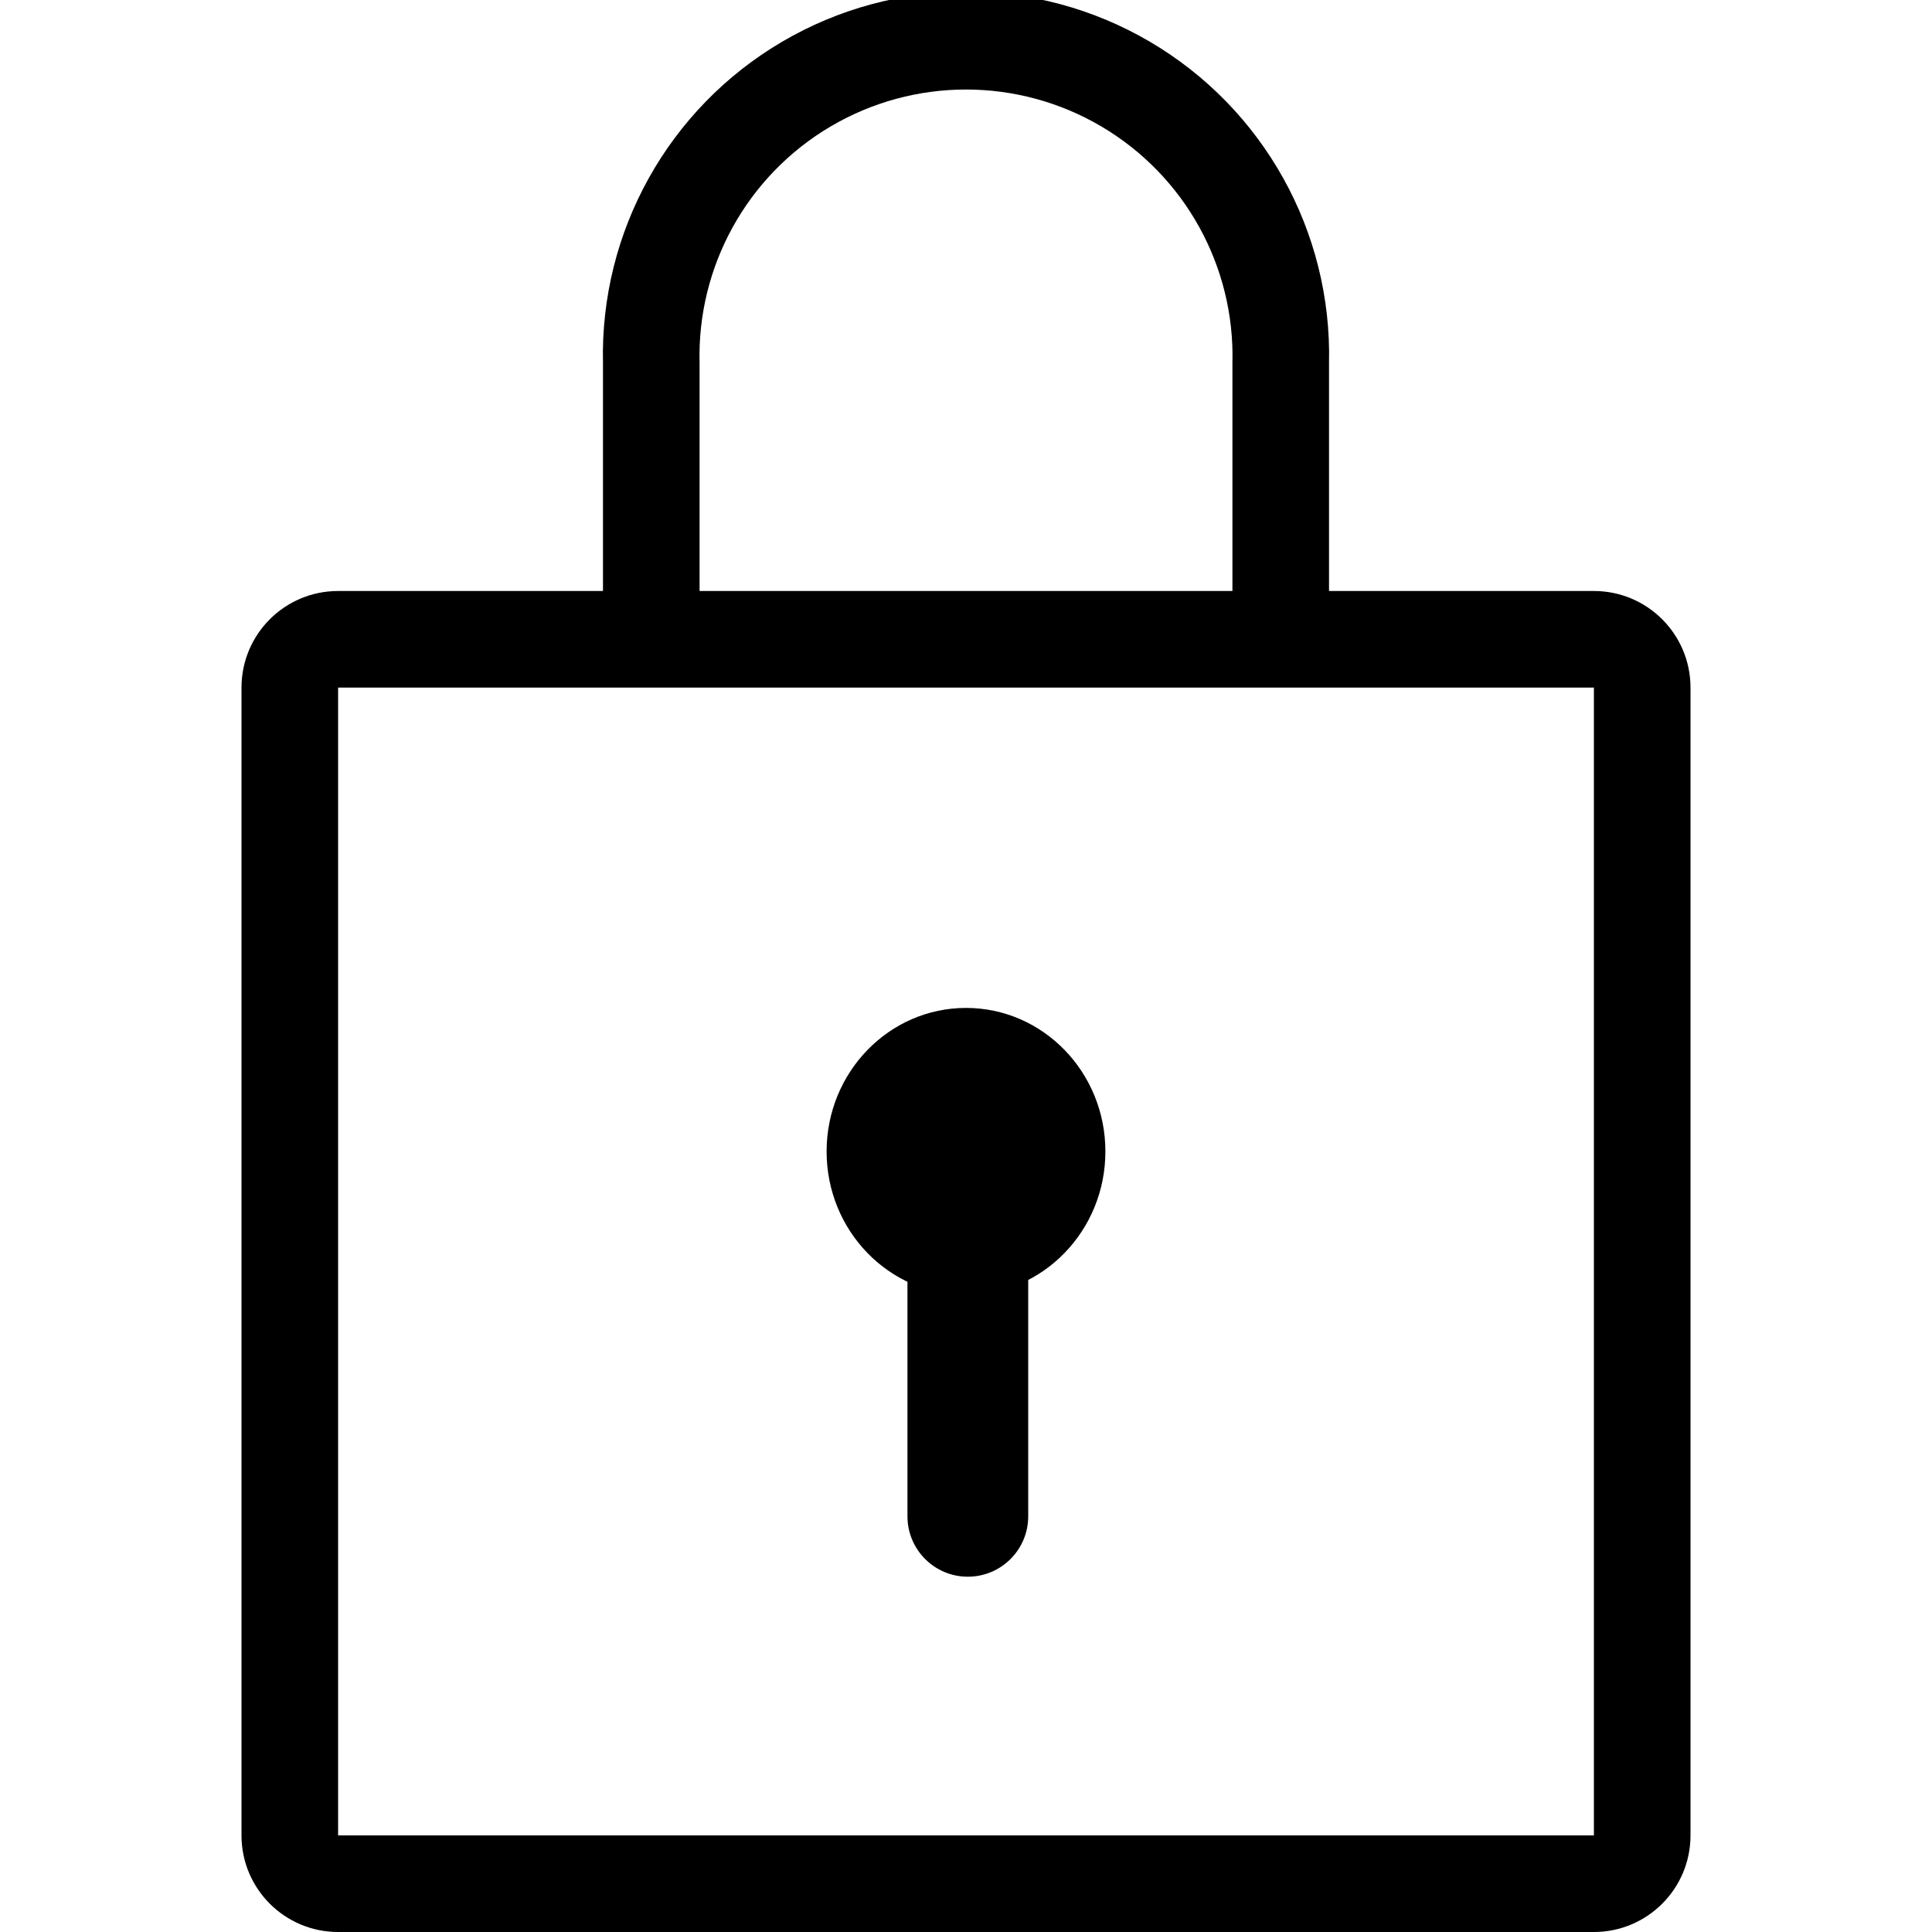
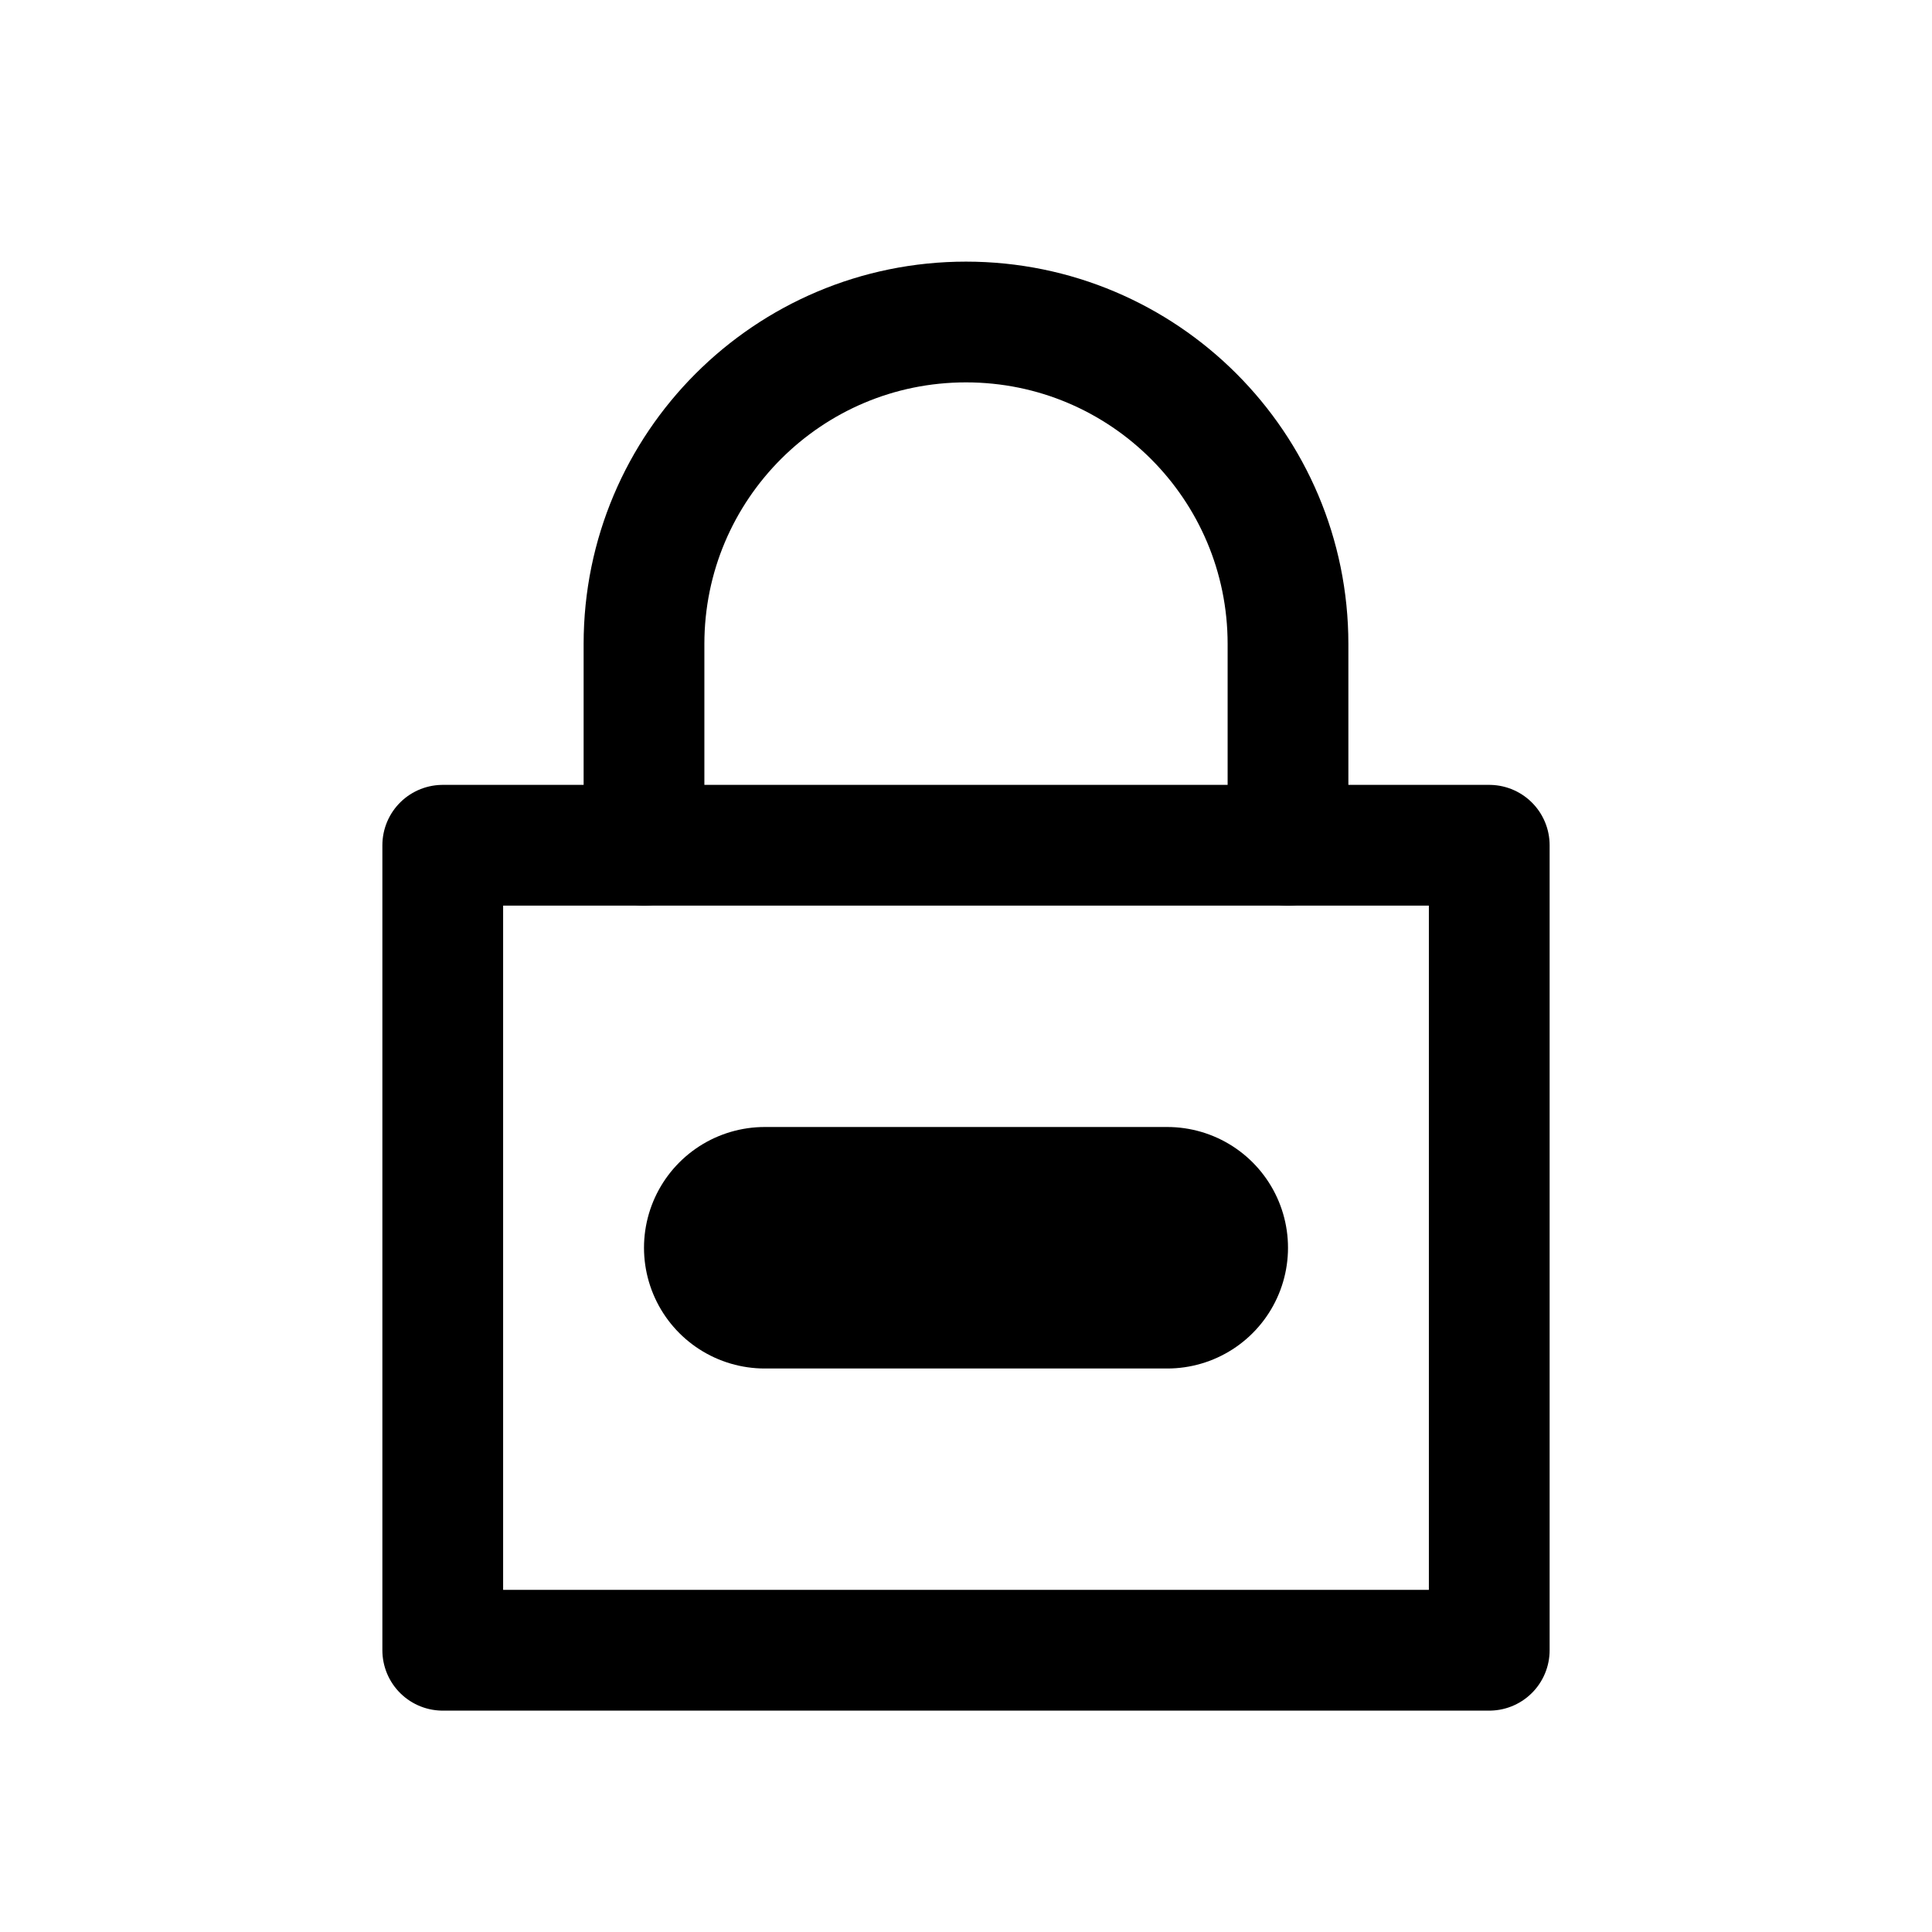
- <svg xmlns="http://www.w3.org/2000/svg" class="icon icon-accordion icon-lock" viewBox="0 0 20 20">
-   <path fill-rule="evenodd" d="M16.5 7.118h-13V19h13zm-13-1a1 1 0 0 0-1 1V19a1 1 0 0 0 1 1h13a1 1 0 0 0 1-1V7.118a1 1 0 0 0-1-1z" />
-   <path d="M11.443 11.92c0 .82-.646 1.486-1.443 1.486s-1.443-.665-1.443-1.486c0-.82.646-1.486 1.443-1.486s1.443.665 1.443 1.486" />
-   <path d="M10.019 11.92c.345 0 .625.28.625.625v3.152a.625.625 0 1 1-1.25 0v-3.152c0-.345.28-.625.625-.625M6.242 3.76a3.759 3.759 0 1 1 7.516 0v2.36h-1V3.76a2.759 2.759 0 1 0-5.516 0v2.36h-1z" />
+ <svg xmlns="http://www.w3.org/2000/svg" fill="none" class="icon icon-lock" viewBox="0 0 24 24" aria-hidden="true" focusable="false">
+   <path stroke="currentColor" stroke-width="1.5" stroke-linecap="round" stroke-linejoin="round" d="M8 10.5V8a4 4 0 0 1 8 0v2.5" />
+   <path stroke="currentColor" stroke-width="1.5" stroke-linecap="round" stroke-linejoin="round" d="M5.5 10.5h13v10h-13z" />
+   <path stroke="currentColor" stroke-width="3" stroke-linecap="round" stroke-linejoin="round" d="M9.5 15.5h5" />
</svg>
